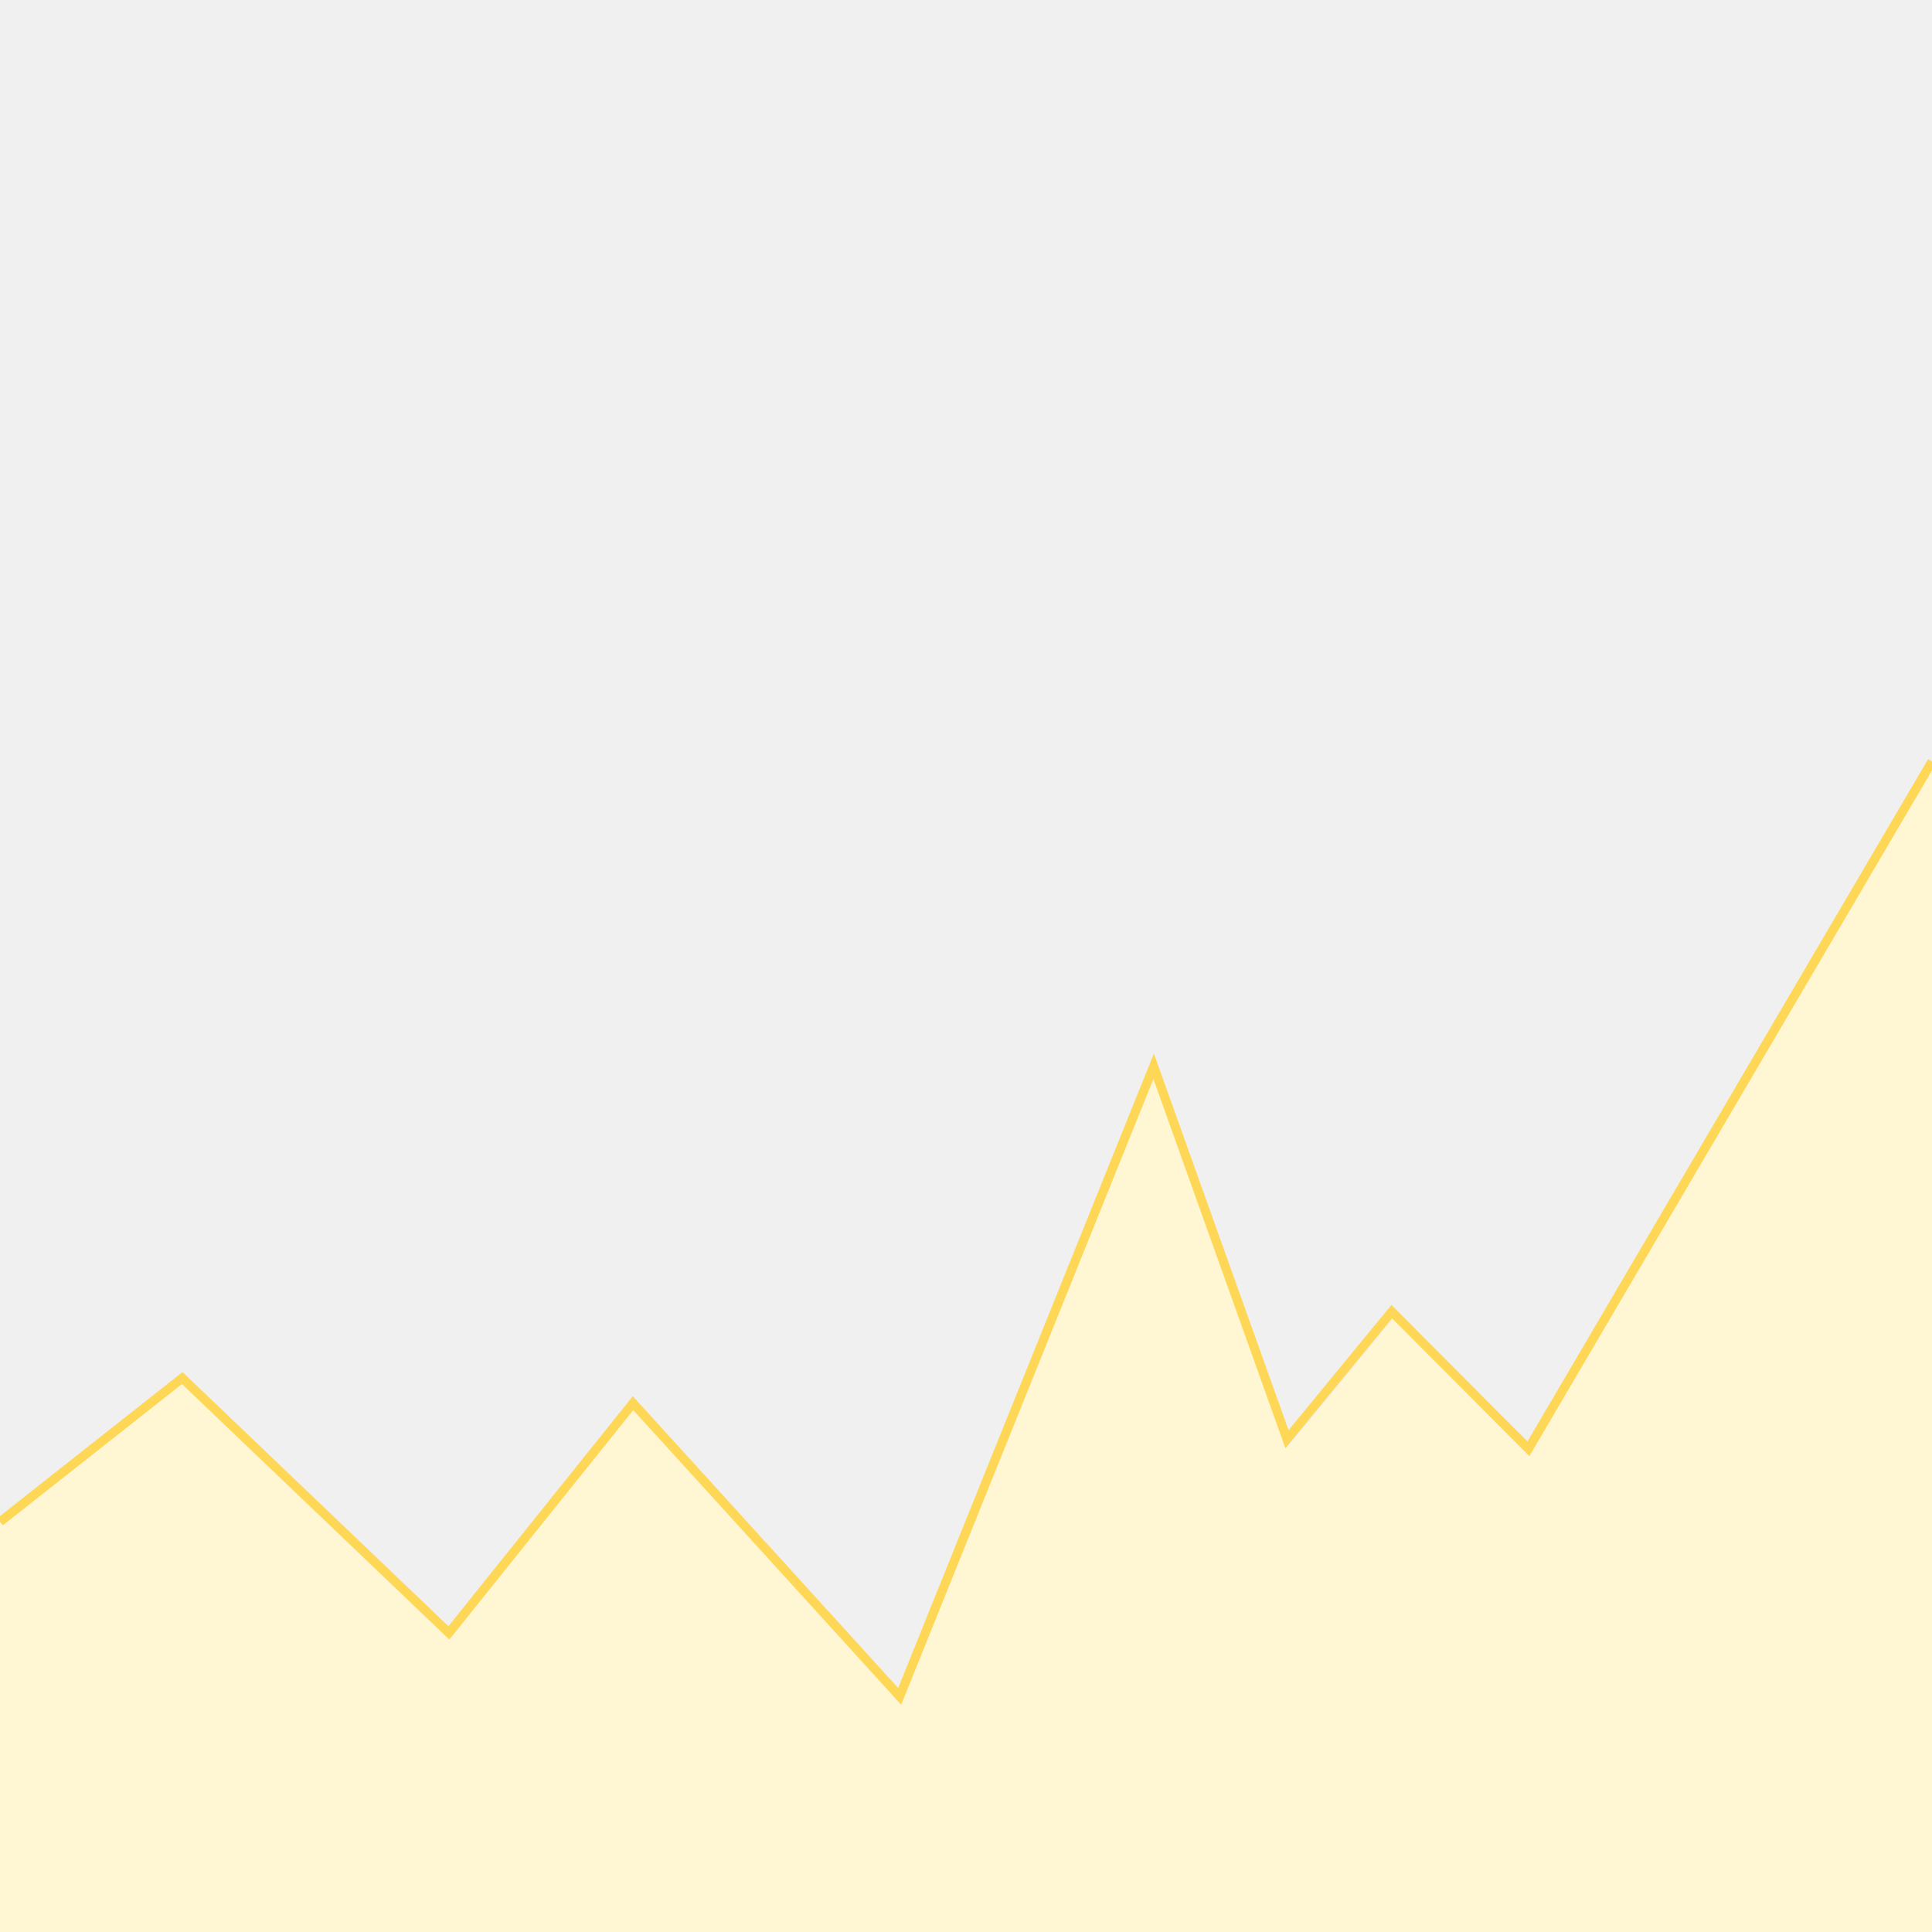
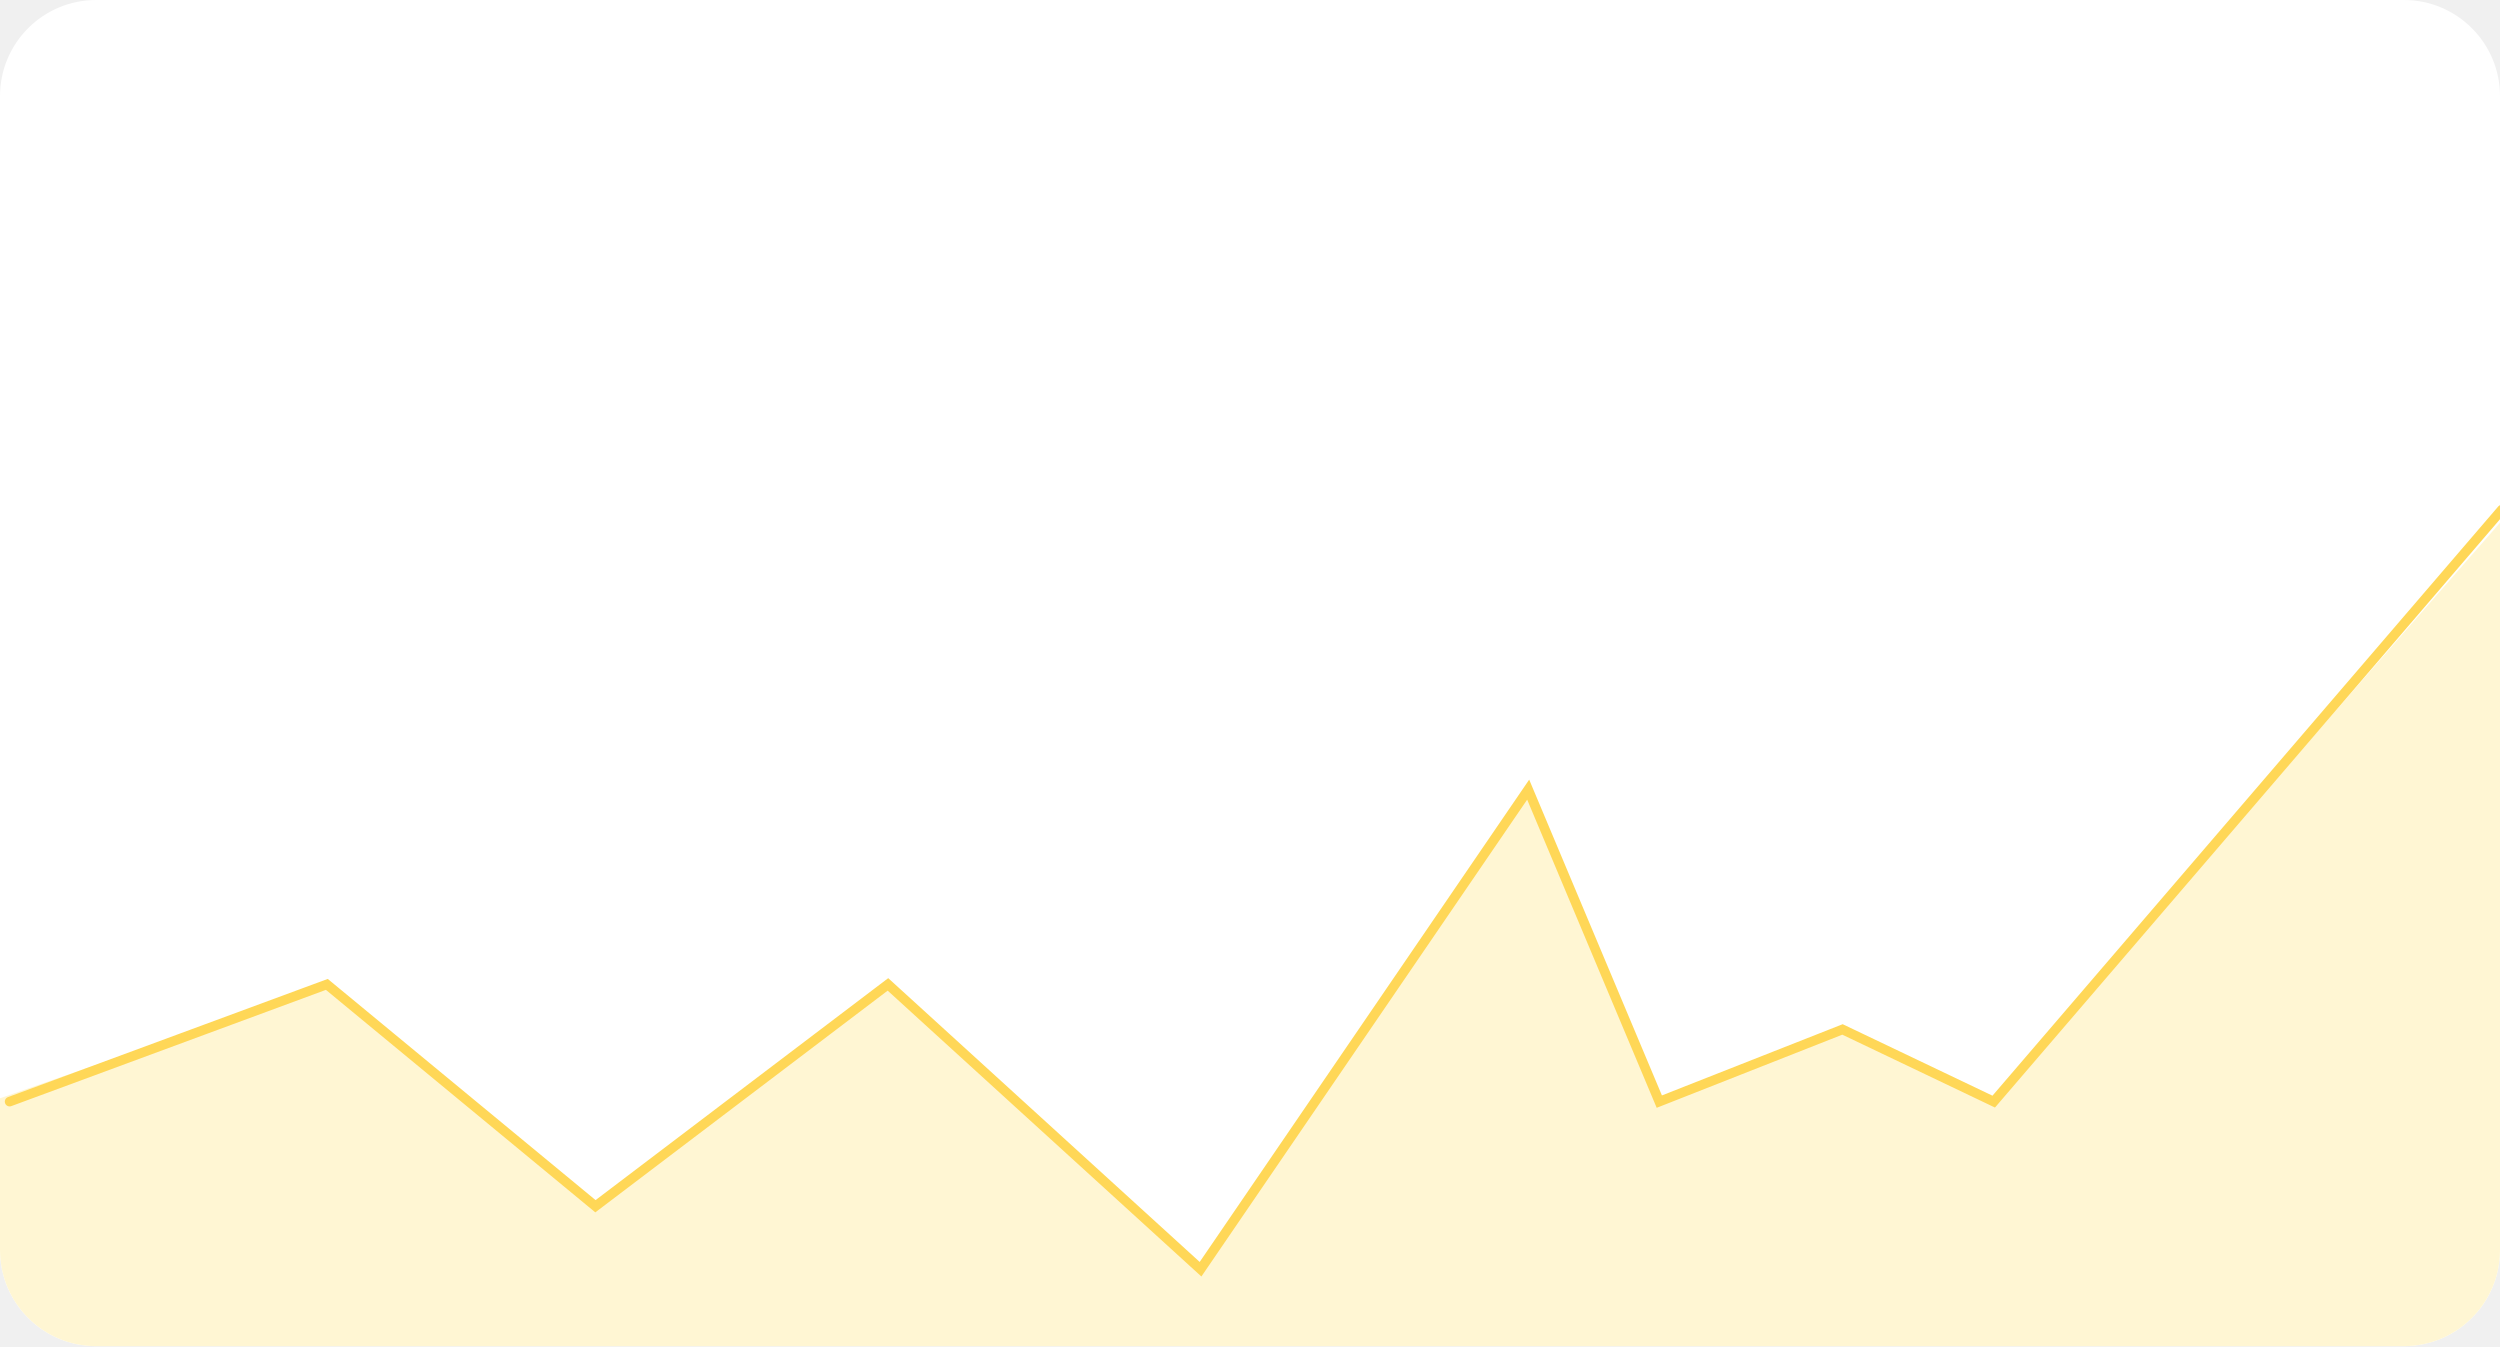
- <svg xmlns="http://www.w3.org/2000/svg" xmlns:xlink="http://www.w3.org/1999/xlink" version="1.1" preserveAspectRatio="xMidYMid meet" viewBox="0 0 640 640" width="640" height="640">
+ <svg xmlns="http://www.w3.org/2000/svg" xmlns:xlink="http://www.w3.org/1999/xlink" width="260" height="140" viewBox="0 0 260 140">
  <defs>
-     <path d="M0 503.48L60.39 456.5L155.61 548.51L0 640L0 503.48Z" id="c2da7gMckM" />
-     <path d="M-3.01 640L141.72 550.95L209.35 464.81L368.26 640L-3.01 640Z" id="a2oU7k2kj7" />
-     <path d="M264.88 640L382.2 353.21L446.6 534.81L640 643.87L264.88 640Z" id="bl3YiulL3" />
-     <path d="M352.62 569.79L461.88 436.23L534.35 508.15L640 601.08L352.62 569.79Z" id="fb99HXWpC" />
-     <path d="M372.62 589.79L502.85 488.49L640 253.95L640 641.72L372.62 589.79Z" id="a1nnPdccnU" />
-     <path d="M640 252.23L506.31 479.92L461.04 434.5L426.33 476.76L382.16 353.21L298.03 561.94L209.7 464.81L148.7 540.91L60.37 456.5L0 504.11" id="aAWqH5T0P" />
+     <rect id="a" width="260" height="140" rx="10" />
  </defs>
-   <g>
-     <g>
-       <g>
-         <use xlink:href="#c2da7gMckM" opacity="1" fill="#fff6d3" fill-opacity="1" />
-       </g>
-       <g>
-         <use xlink:href="#a2oU7k2kj7" opacity="1" fill="#fff6d3" fill-opacity="1" />
-       </g>
-       <g>
-         <use xlink:href="#bl3YiulL3" opacity="1" fill="#fff6d3" fill-opacity="1" />
-       </g>
-       <g>
-         <use xlink:href="#fb99HXWpC" opacity="1" fill="#fff6d3" fill-opacity="1" />
-       </g>
-       <g>
-         <use xlink:href="#a1nnPdccnU" opacity="1" fill="#fff6d3" fill-opacity="1" />
-       </g>
-       <g>
-         <use xlink:href="#aAWqH5T0P" opacity="1" fill="#ffffff" fill-opacity="0" />
-         <g>
-           <use xlink:href="#aAWqH5T0P" opacity="1" fill-opacity="0" stroke="#ffd757" stroke-width="3" stroke-opacity="1" />
-         </g>
-       </g>
+   <g fill="none" fill-rule="evenodd">
+     <mask id="b" fill="#fff">
+       <use xlink:href="#a" />
+     </mask>
+     <use fill="#FFF" xlink:href="#a" />
+     <g mask="url(#b)">
+       <path fill="#FFF6D3" d="M-1 114.568l34.99-12.191 27.936 23.071 30.42-23.071L124.856 132l34.075-49.877 13.637 32.445 19.052-7.507 15.727 7.507L261.195 53l-1 142L-2 196z" />
+       <path stroke="#FFD757" stroke-linecap="round" d="M1 114.568l32.99-12.191 27.936 23.071 30.42-23.071L124.856 132l34.075-49.877 13.637 32.445 19.052-7.507 15.727 7.507L260.195 53" />
    </g>
  </g>
</svg>
